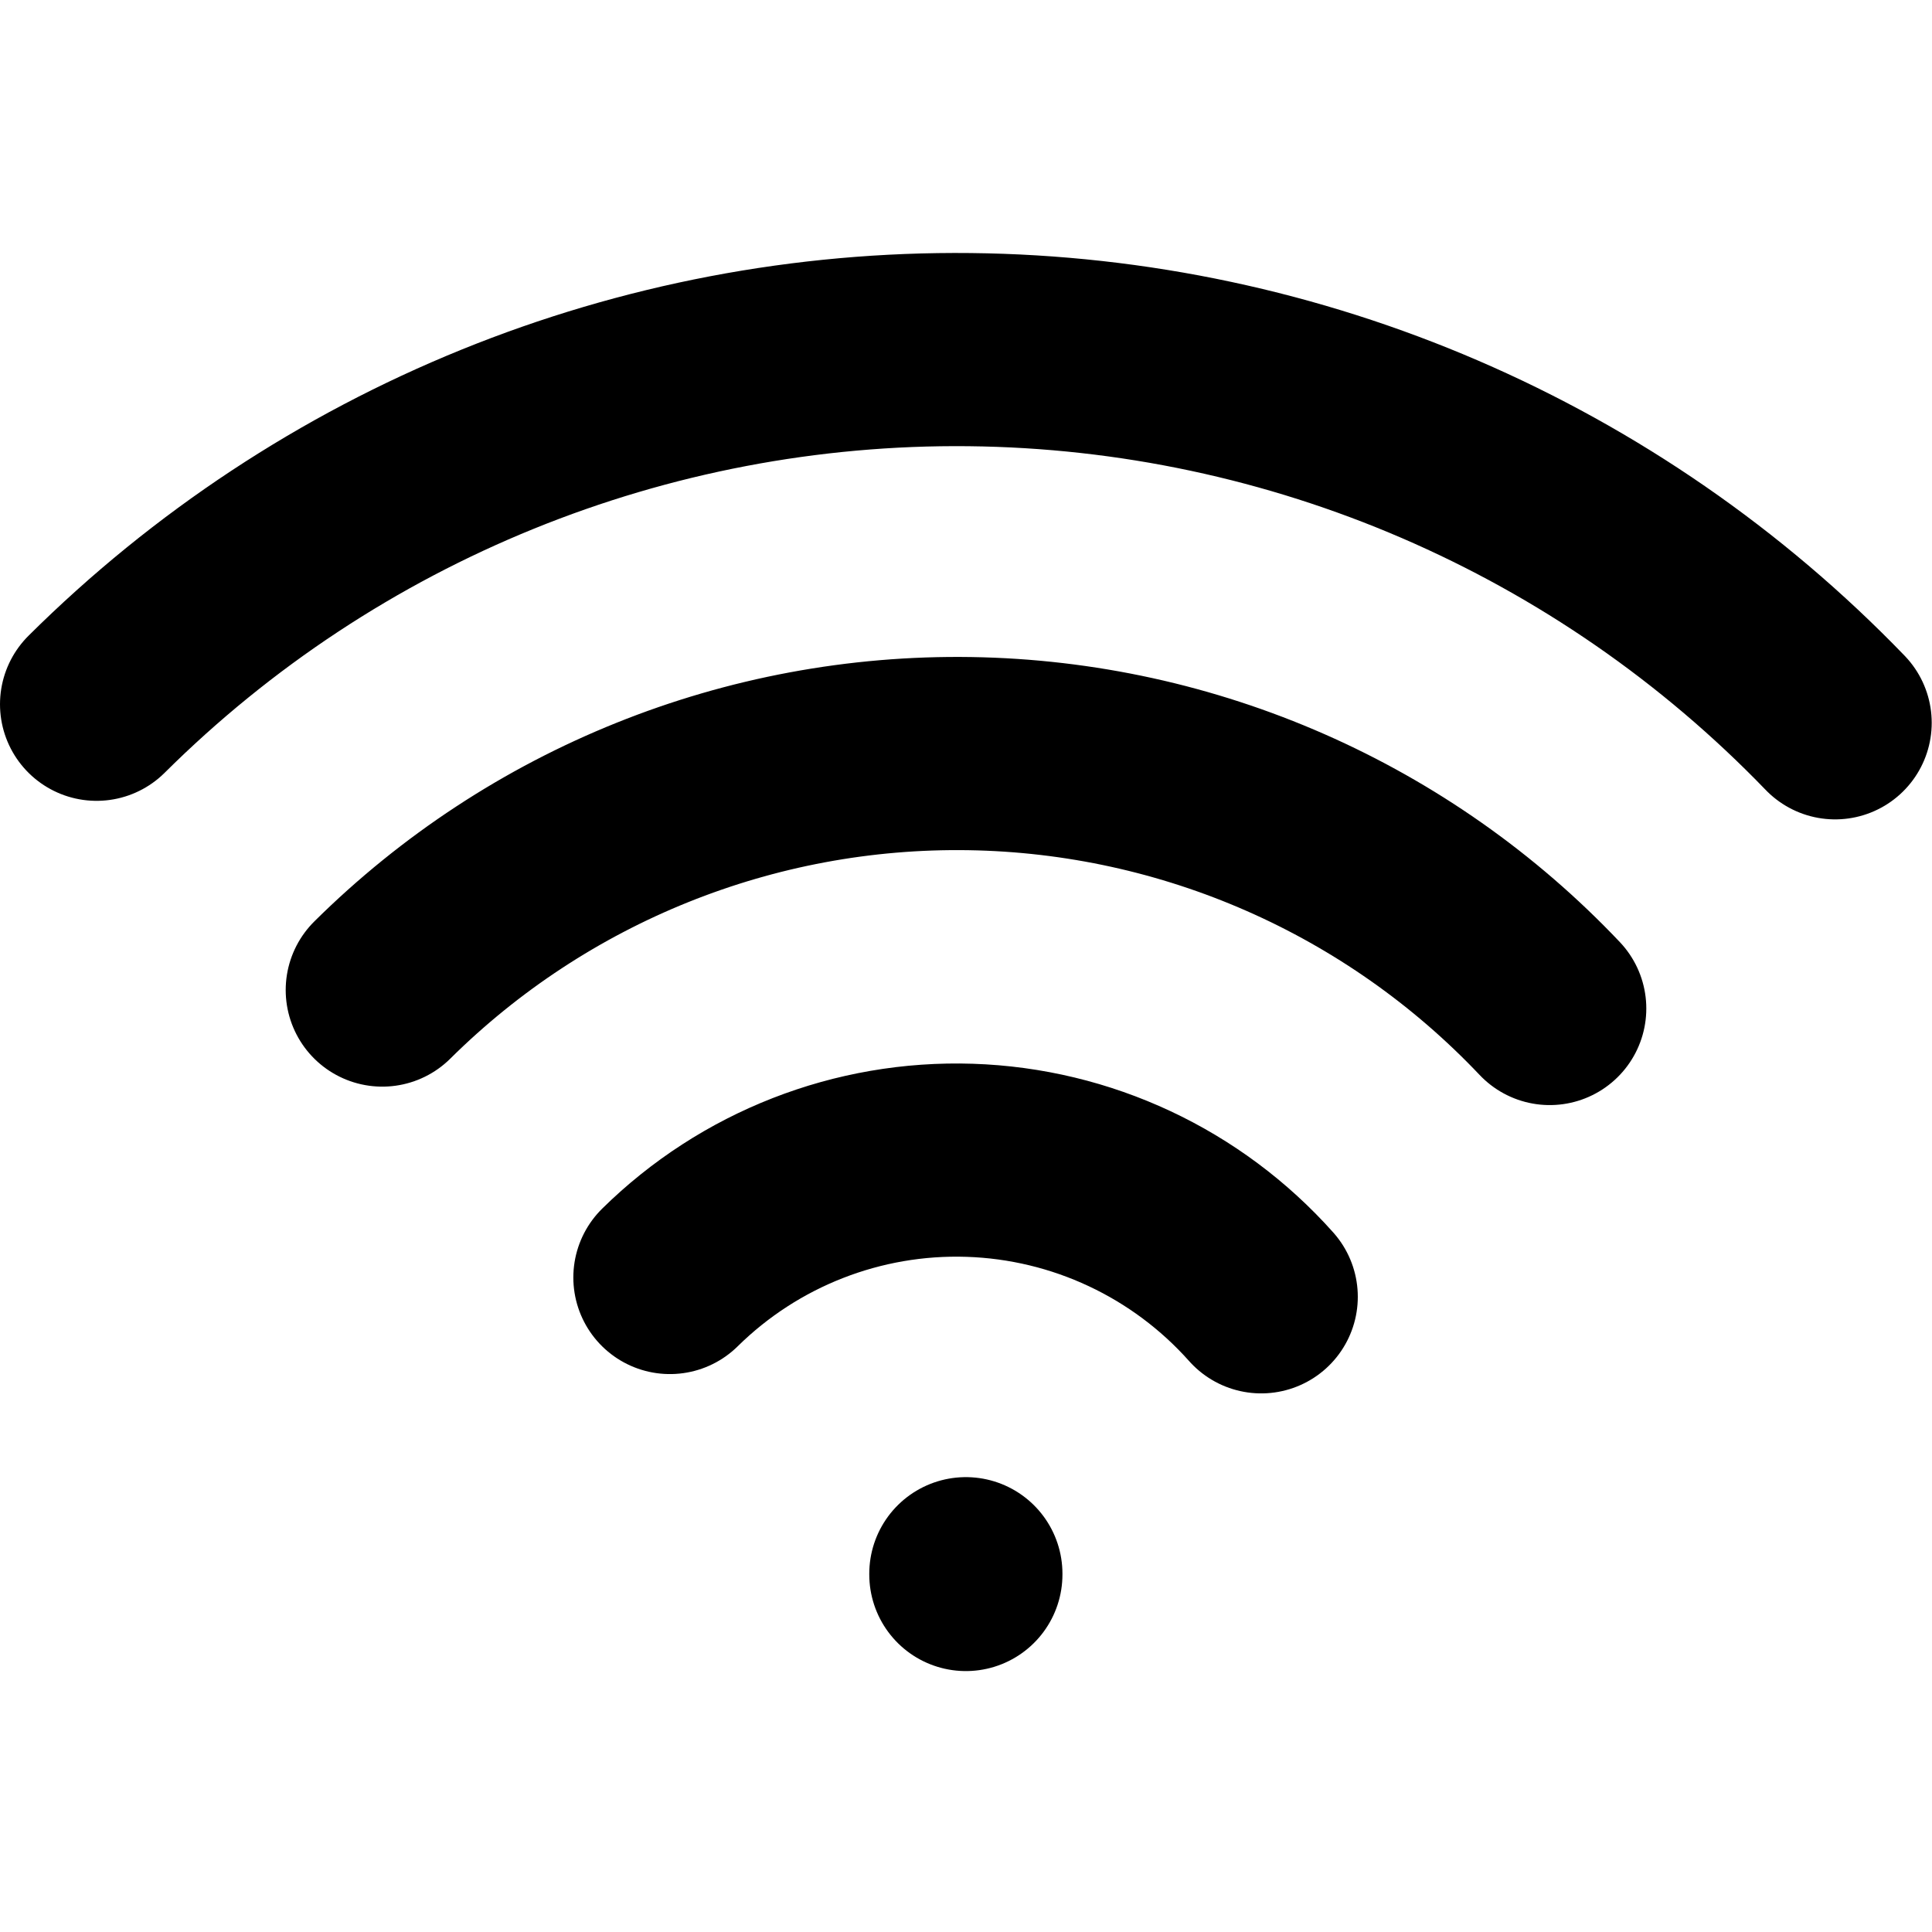
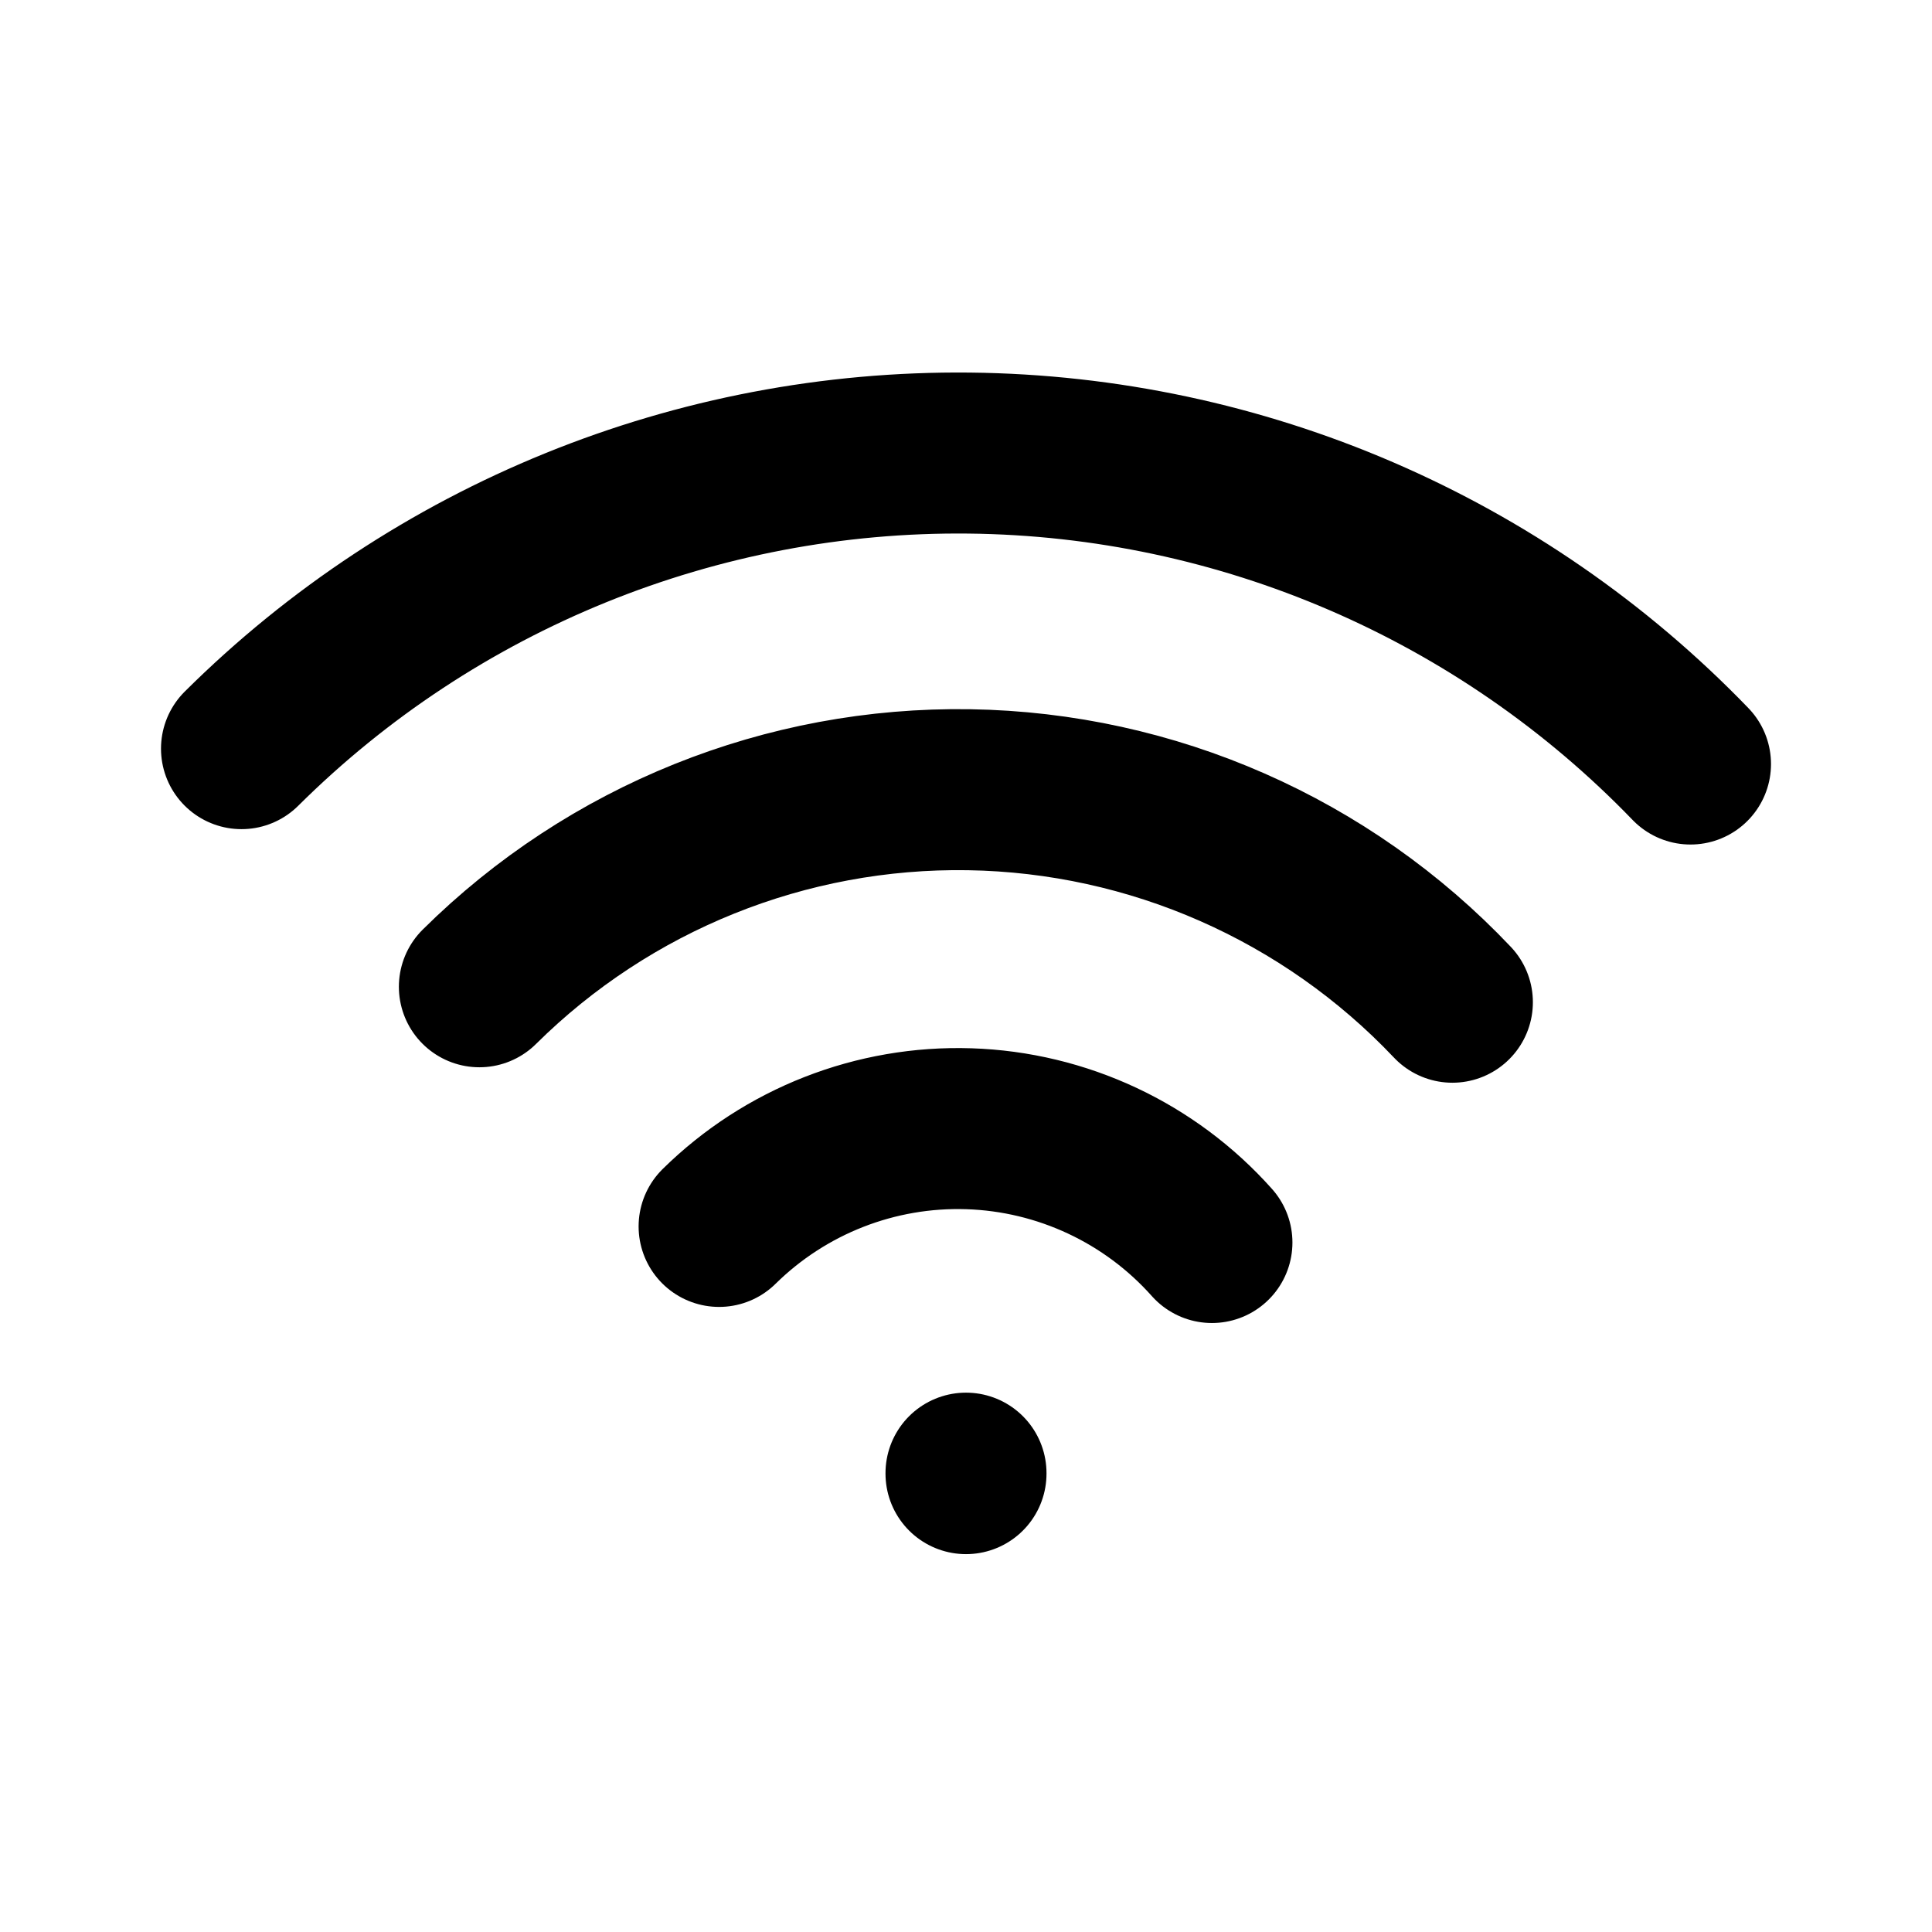
- <svg xmlns="http://www.w3.org/2000/svg" viewBox="0 0 20.003 14.768" width="24" height="24" stroke="currentColor">
-   <path d="M1,4.674a12.634,12.634,0,0,1,18,.192M16.045,7.824A8.453,8.453,0,0,0,3.958,7.633m9.1,3.176a4.226,4.226,0,0,0-6.122-.2M10,13.684v-.008" fill="none" stroke-linecap="round" stroke-linejoin="round" stroke-width="2" />
+ <svg xmlns="http://www.w3.org/2000/svg" viewBox="0 0 24 24" width="24" height="24" stroke="currentColor">
+   <path d="M3,9.3a12.635,12.635,0,0,1,18,.191m-2.958,2.959a8.452,8.452,0,0,0-12.087-.192m9.1,3.177a4.226,4.226,0,0,0-6.122-.2M12,18.306V18.3" fill="none" stroke-linecap="round" stroke-linejoin="round" stroke-width="2" />
</svg>
